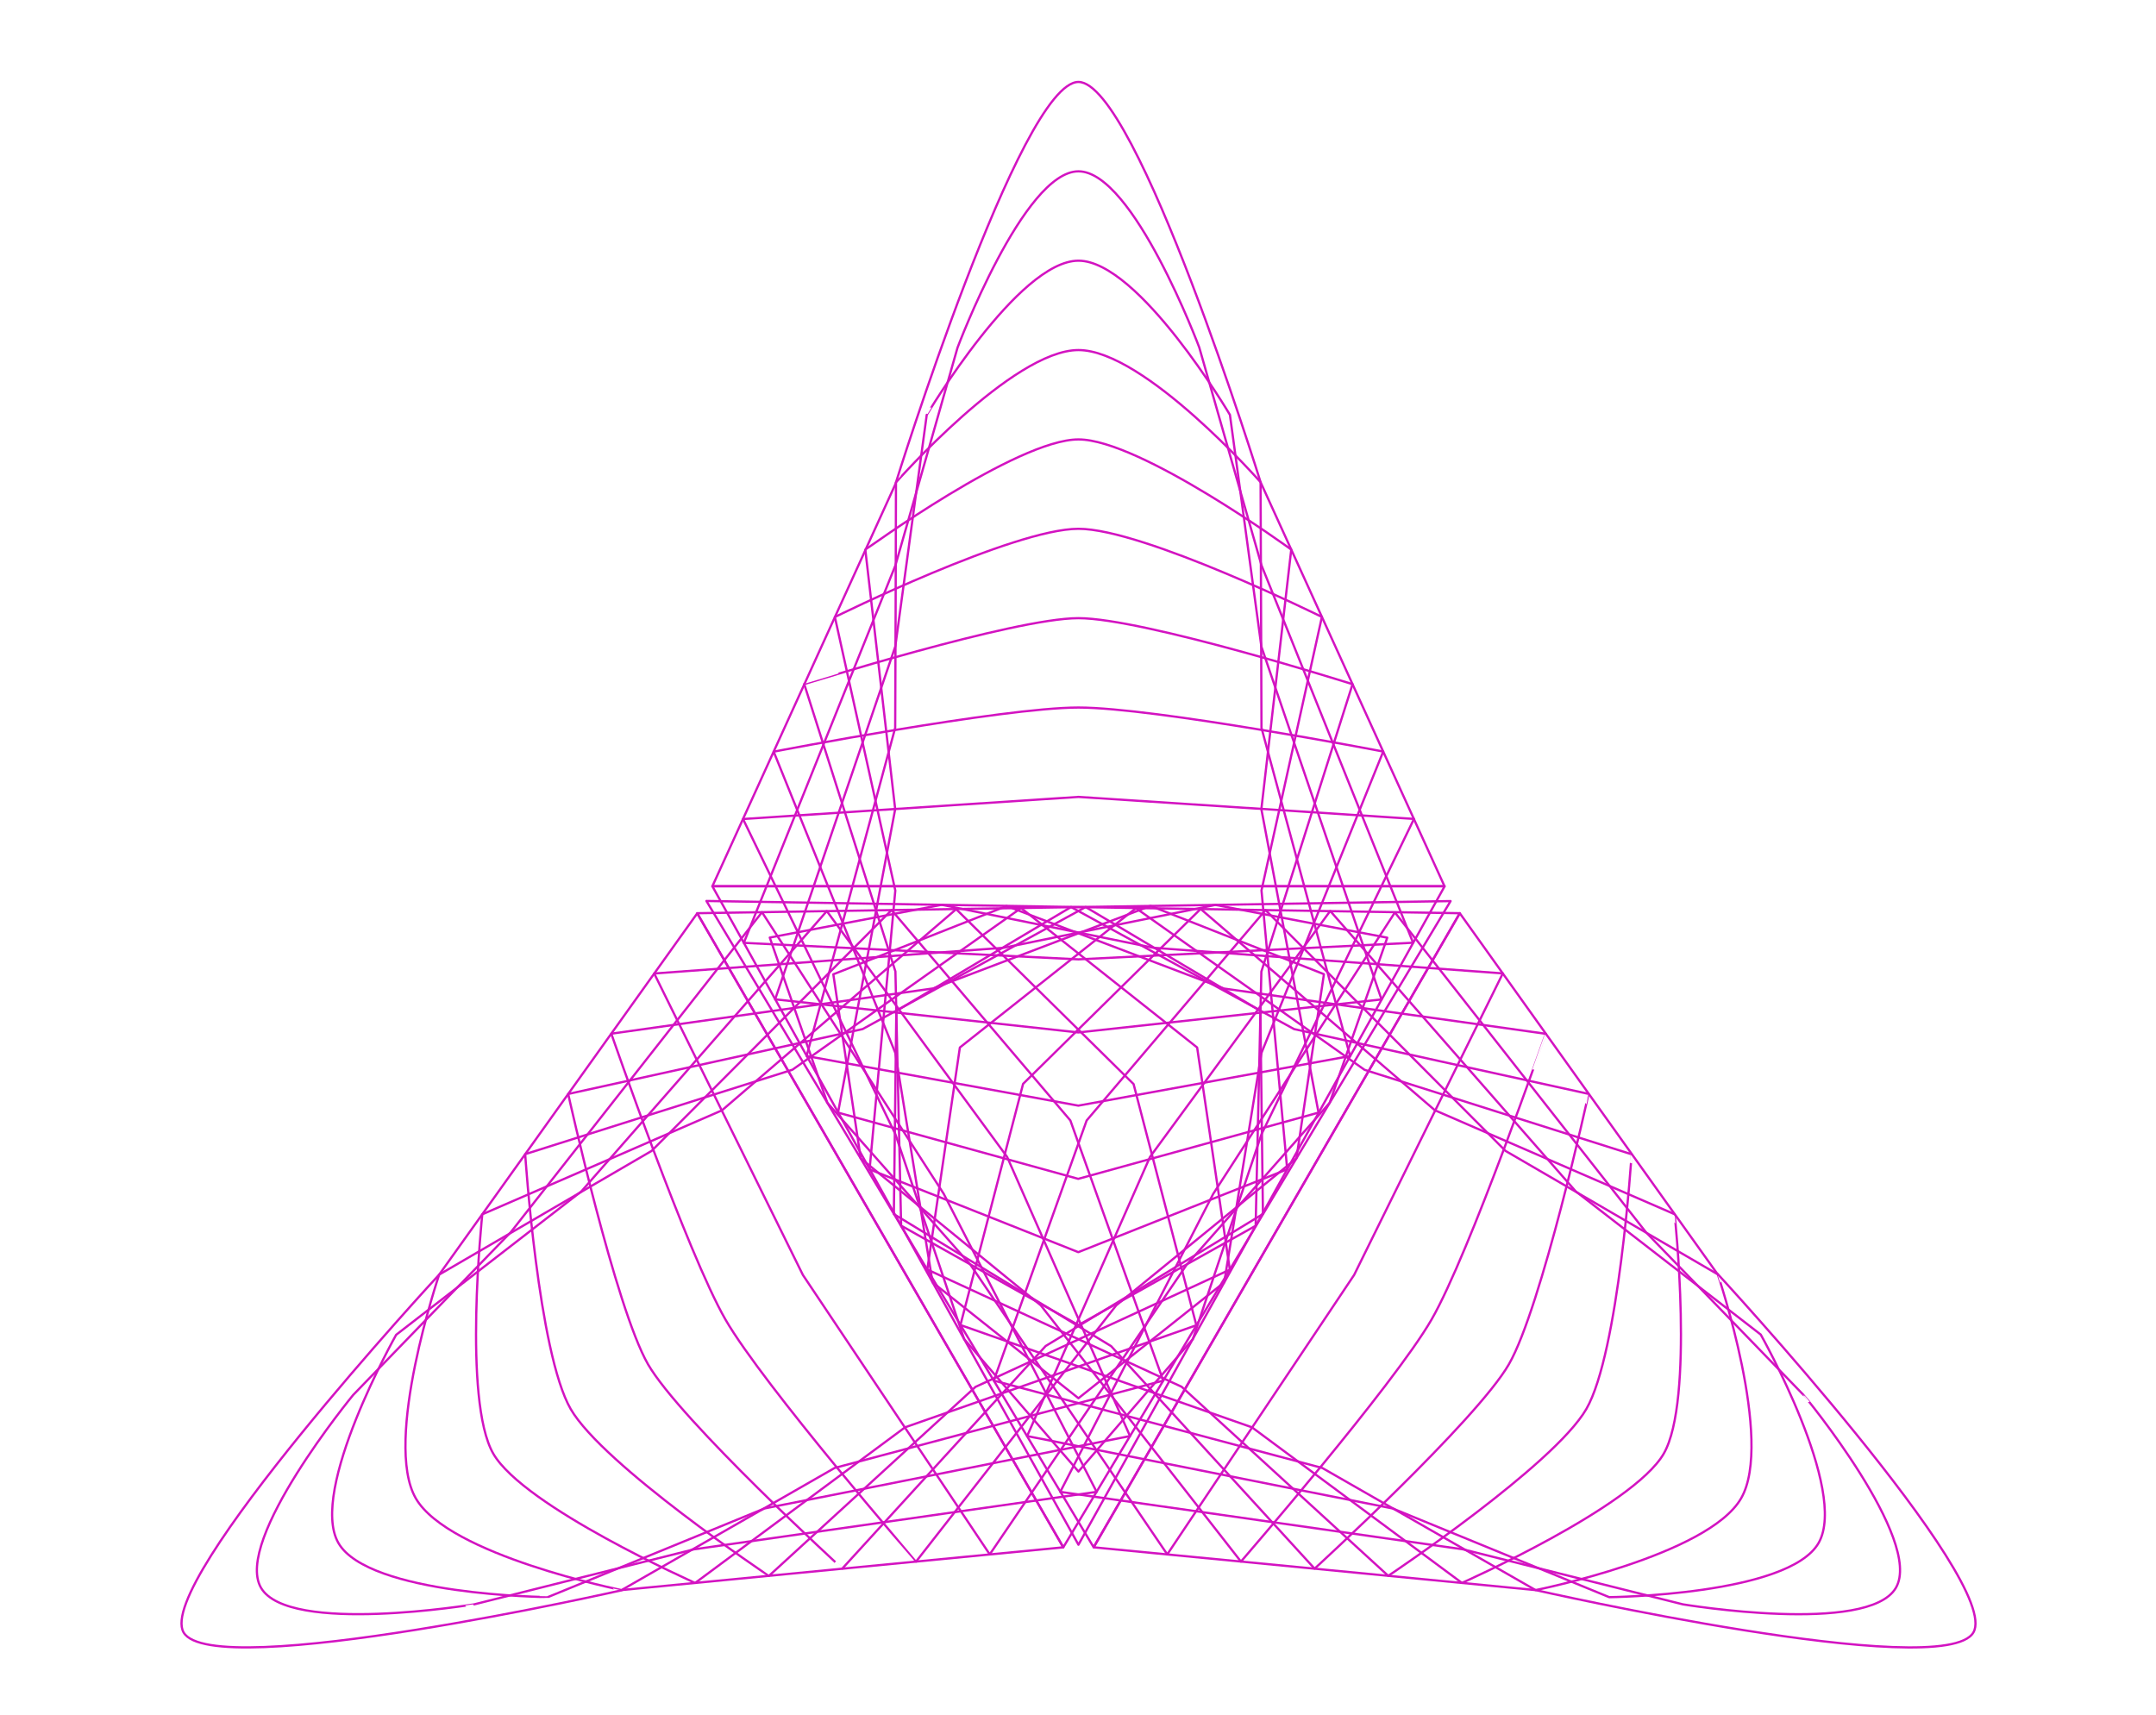
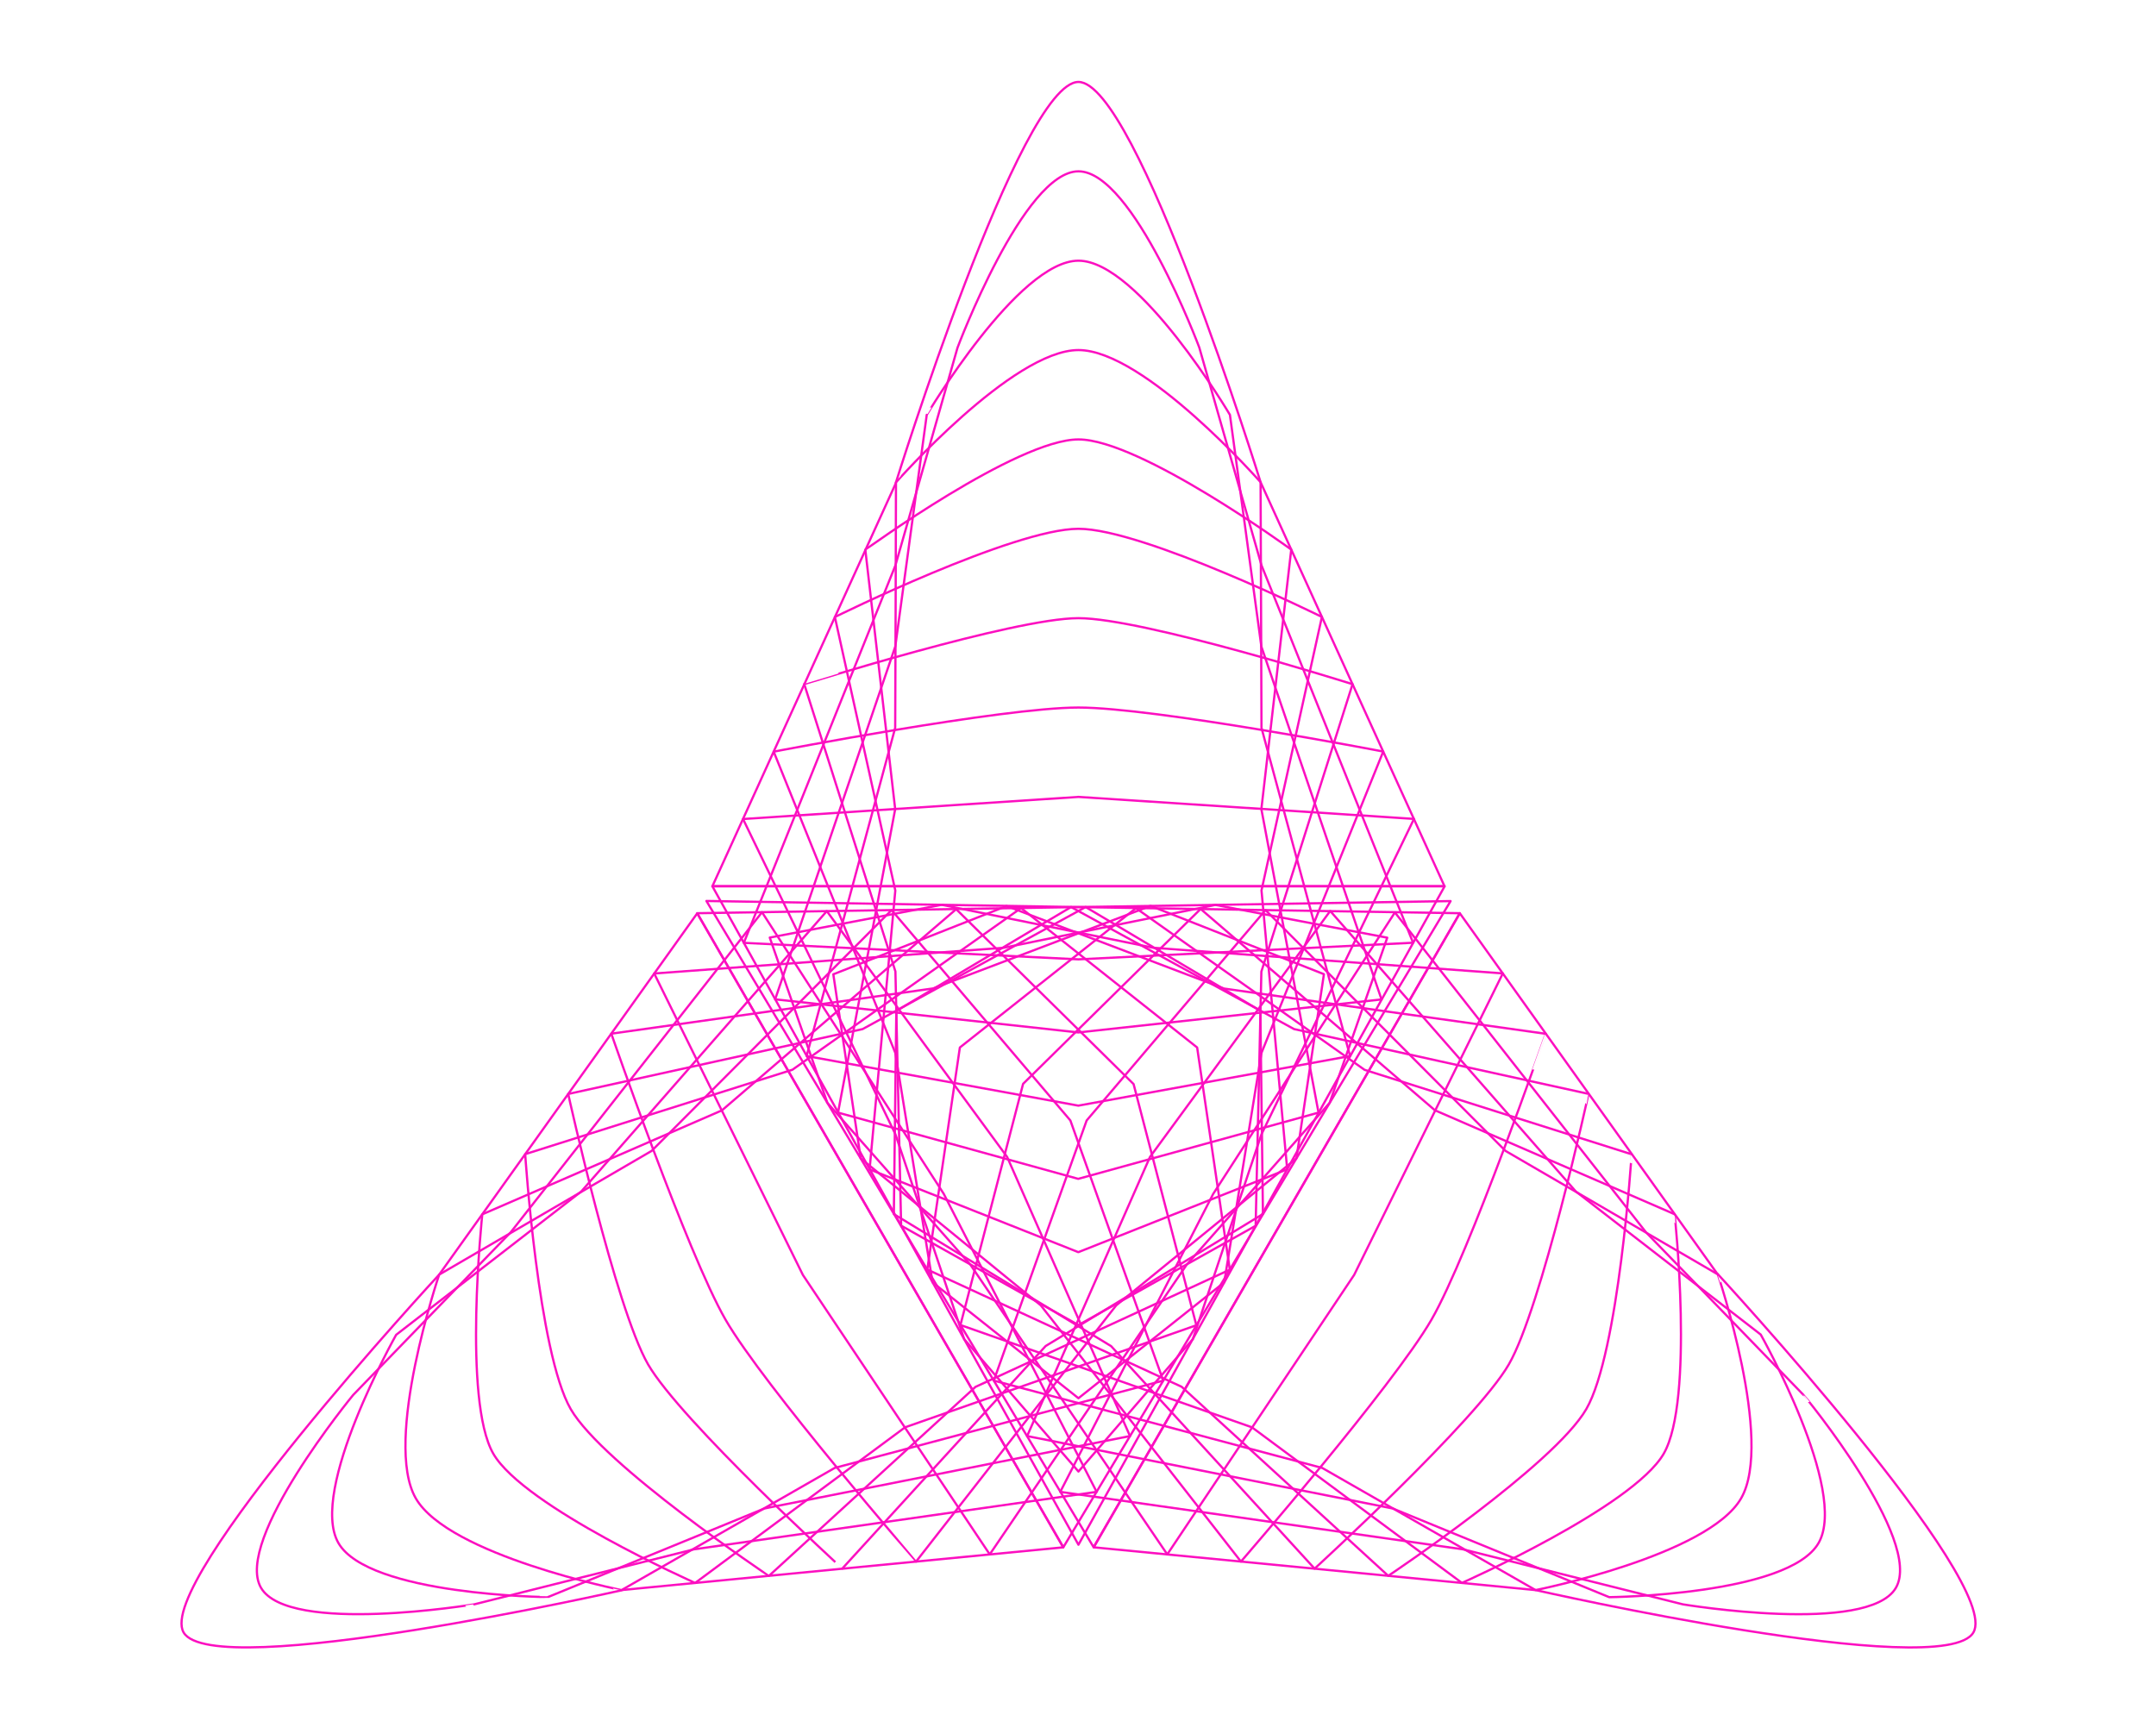
<svg xmlns="http://www.w3.org/2000/svg" version="1.1" id="Layer_1" x="0px" y="0px" viewBox="0 0 1920 1527.3" style="enable-background:new 0 0 1920 1527.3;" xml:space="preserve">
  <style type="text/css">
- 	.st0{fill:none;stroke:#D313C1;stroke-width:2;stroke-linecap:round;stroke-linejoin:round;stroke-miterlimit:10;}
+ 	.st0{fill:none;stroke:#FC0FC0;stroke-width:2;stroke-linecap:round;stroke-linejoin:round;stroke-miterlimit:10;}
</style>
  <g id="Layer_1_00000093866633416024581400000014529294199054095787_">
    <g>
      <path class="st0" d="M960.4,152.6c48.9,0,107.6,156.9,107.6,156.9l27.7,97l27.7,97l135,336.2l-149,7.4l-149,7.4l-298-14.7    l135-336.2l27.7-97l27.6-96.9C852.7,309.7,911.6,152.6,960.4,152.6z" />
      <path class="st0" d="M960.4,232.2c53.9,0,134.9,137.3,134.9,137.3l14,103.2l14,103.2l107,314.3l-135,14.7l-135,14.7l-270-29.5    l107-314.3l14-103.2l14-103.1C825.4,369.6,906.6,232.2,960.4,232.2z" />
      <path class="st0" d="M960.4,311.8c58.8,0,162.2,117.7,162.2,117.7l0.4,109.4l0.4,109.4l78.9,292.3l-121,22.1l-121,22.1l-242-44.2    l78.9-292.3l0.4-109.4l0.3-109.3C798.1,429.6,901.6,311.8,960.4,311.8z" />
      <path class="st0" d="M960.4,391.4c54.9,0,189.5,98.1,189.5,98.1l-13.3,115.6l-13.3,115.6l50.9,270.3l-107,29.5l-107,29.5    l-213.9-59l50.9-270.3l-13.3-115.6l-13.3-115.5C770.9,489.6,905.6,391.4,960.4,391.4z" />
      <path class="st0" d="M960.4,471c57.8,0,216.8,78.5,216.8,78.5l-26.9,121.8l-26.9,121.8l22.9,248.4l-93,36.9l-93,36.9l-185.9-73.7    l22.9-248.4l-26.9-121.8l-26.9-121.8C743.6,549.5,902.6,471,960.4,471z" />
      <path class="st0" d="M960.4,550.6c57.8,0,244.1,58.8,244.1,58.8l-40.6,128l-40.6,128l-5.1,226.4l-78.9,44.2l-78.9,44.2    l-157.9-88.5l-5.1-226.4l-40.6-128l-40.6-128C716.3,609.5,902.6,550.6,960.4,550.6z" />
      <path class="st0" d="M960.4,630.2c67.8,0,271.4,39.2,271.4,39.2l-54.2,134.2l-54.2,134.2l-33.2,204.4l-64.9,51.6l-64.9,51.6    l-129.9-103.2l-33.2-204.4l-54.2-134.2L689,669.5C689,669.5,892.6,630.2,960.4,630.2z" />
      <polygon class="st0" points="960.4,709.8 1259.2,729.4 1191.3,869.8 1123.4,1010.3 1062.3,1192.7 1011.3,1251.7 960.4,1310.7     858.6,1192.7 797.4,1010.3 729.6,869.8 661.7,729.5   " />
      <polygon class="st0" points="634.4,789.4 715.9,936 797.4,1082.6 960.4,1375.9 1123.4,1082.6 1205,936 1286.5,789.4 1123.4,789.4     960.4,789.4   " />
      <path class="st0" d="M634.4,789.4l163-358.2c0,0,111.2-358.2,163-358.2c51.9,0,162.2,356.5,162.2,356.5l163.8,359.9h-163h-163    H634.4z" />
    </g>
    <g>
      <path class="st0" d="M232.4,1414.2c-24.4-42.3,82.1-171.7,82.1-171.7l70.2-72.5l70.2-72.5l223.7-285l80.9,125.4l80.9,125.4    l136.2,265.5L617.9,1380l-97.9,24.5l-97.7,24.5C422.3,1428.9,256.9,1456.5,232.4,1414.2z" />
      <path class="st0" d="M301.4,1374.4c-26.9-46.6,51.4-185.5,51.4-185.5l82.4-63.8l82.4-63.8l218.7-249.8L816.6,921l80.3,109.5    l109.4,248.6l-325.6,64.5l-96.4,39.5l-96.3,39.4C487.9,1422.6,328.3,1421,301.4,1374.4z" />
      <path class="st0" d="M370.3,1334.6c-29.4-51,20.8-199.3,20.8-199.3l94.6-55.1l94.6-55.1L794,810.6l79.6,93.7l79.6,93.7l82.7,231.7    l-292.6,77.8l-94.9,54.4l-94.9,54.4C553.5,1416.2,399.7,1385.5,370.3,1334.6z" />
      <path class="st0" d="M439.3,1294.8c-27.4-47.5-9.8-213.2-9.8-213.2l106.8-46.3L642.9,989l208.6-179.2l79,77.9l79,77.9l55.9,214.8    L806,1271.3l-93.5,69.3l-93.4,69.3C619,1409.9,466.7,1342.3,439.3,1294.8z" />
      <path class="st0" d="M508.2,1255c-28.9-50.1-40.5-227-40.5-227l119-37.6l119-37.6l203.6-144l78.4,62.1l78.4,62.1l29.1,197.9    l-226.5,104.4l-92,84.2l-92,84.2C684.6,1403.5,537.1,1305.1,508.2,1255z" />
      <path class="st0" d="M577.1,1215.2c-28.9-50.1-71.1-240.8-71.1-240.8l131.1-28.9l131.1-28.9l198.6-108.7l77.8,46.2l77.8,46.2    l2.3,181l-193.5,117.6l-90.6,99.1l-90.5,99.1C750.2,1397.2,606,1265.3,577.1,1215.2z" />
      <path class="st0" d="M646.1,1175.4c-33.9-58.7-101.7-254.7-101.7-254.7l143.3-20.2L831,880.4l193.6-73.5l77.2,30.4l77.2,30.4    l-24.5,164.1L994,1162.7l-89.1,114.1l-89.1,114.1C815.8,1390.8,680,1234.1,646.1,1175.4z" />
      <polygon class="st0" points="715,1135.6 582.6,867.1 738.1,855.6 893.7,844.2 1082.3,806 1158.8,820.6 1235.4,835.2 1184.1,982.3     1056.7,1126.6 969,1255.5 881.4,1384.5   " />
      <polygon class="st0" points="946.9,1378.2 1033.2,1234.3 1119.4,1090.4 1291.8,802.6 956.4,808 788.6,810.7 620.9,813.4     702.4,954.6 783.9,1095.8   " />
      <path class="st0" d="M946.9,1378.2l-391.7,37.9c0,0-365.8,82.8-391.7,37.9c-25.9-44.9,227.6-318.7,227.6-318.7l229.8-321.8    l81.5,141.2l81.5,141.2L946.9,1378.2z" />
    </g>
    <g>
      <path class="st0" d="M1688.4,1414.2c-24.4,42.3-189.7,14.8-189.7,14.8l-97.9-24.5l-97.9-24.5l-358.7-51.2l68.1-132.7l68.1-132.7    l161.8-250.7l223.7,285l70.2,72.5l70.1,72.4C1606.3,1242.4,1712.9,1371.8,1688.4,1414.2z" />
      <path class="st0" d="M1619.5,1374.4c-26.9,46.6-186.4,48.2-186.4,48.2l-96.4-39.5l-96.4-39.5l-325.6-64.5l54.7-124.3l54.7-124.3    l160.5-219.1l218.7,249.8l82.4,63.8l82.3,63.7C1568,1188.7,1646.4,1327.7,1619.5,1374.4z" />
      <path class="st0" d="M1550.5,1334.6c-29.4,51-183,81.7-183,81.7l-95-54.4l-95-54.4L885,1229.7l41.3-115.8L967.7,998L1127,810.6    l213.7,214.5l94.6,55l94.5,55C1529.7,1135.1,1580,1283.6,1550.5,1334.6z" />
      <path class="st0" d="M1481.6,1294.8c-27.4,47.5-179.7,115.1-179.7,115.1l-93.5-69.3l-93.5-69.3l-259.6-91.1l27.9-107.4l27.9-107.4    l158.1-155.8l208.6,179.3l106.8,46.3l106.7,46.3C1491.4,1081.5,1509,1247.3,1481.6,1294.8z" />
      <path class="st0" d="M1412.7,1255c-28.9,50.1-176.4,148.6-176.4,148.6l-92-84.2l-92-84.2l-226.5-104.4l14.5-98.9l14.5-98.9    l156.8-124.1l203.6,144l118.9,37.6l118.9,37.6C1453.1,1027.9,1441.6,1204.9,1412.7,1255z" />
      <path class="st0" d="M1343.7,1215.2c-28.9,50.1-173,182-173,182l-90.6-99.1l-90.6-99.1L796,1081.4l1.1-90.5l1.1-90.5l155.6-92.5    l198.6,108.7l131.1,28.9l131.1,28.8C1414.8,974.3,1372.7,1165.1,1343.7,1215.2z" />
      <path class="st0" d="M1274.8,1175.4c-33.9,58.7-169.7,215.5-169.7,215.5l-89.1-114.1l-89.1-114.1l-160.4-130.9l-12.2-82l-12.2-82    L896.4,807l193.6,73.5l143.3,20.2l143.3,20.1C1376.5,920.6,1308.7,1116.6,1274.8,1175.4z" />
      <polygon class="st0" points="1205.9,1135.6 1039.5,1384.5 951.9,1255.5 864.2,1126.5 736.8,982.3 711.1,908.7 685.5,835.1     838.6,805.9 1027.2,844.2 1182.7,855.6 1338.3,867   " />
      <polygon class="st0" points="1300,813.4 1132.2,810.7 964.5,808 629.1,802.5 801.5,1090.3 887.7,1234.2 973.9,1378.1     1055.4,1236.9 1136.9,1095.8   " />
      <path class="st0" d="M1300,813.4l228.7,320.3c0,0,254.6,275.4,228.7,320.3s-389.8-37.7-389.8-37.7L974,1378.2l81.5-141.2    l81.5-141.2L1300,813.4z" />
    </g>
  </g>
</svg>
